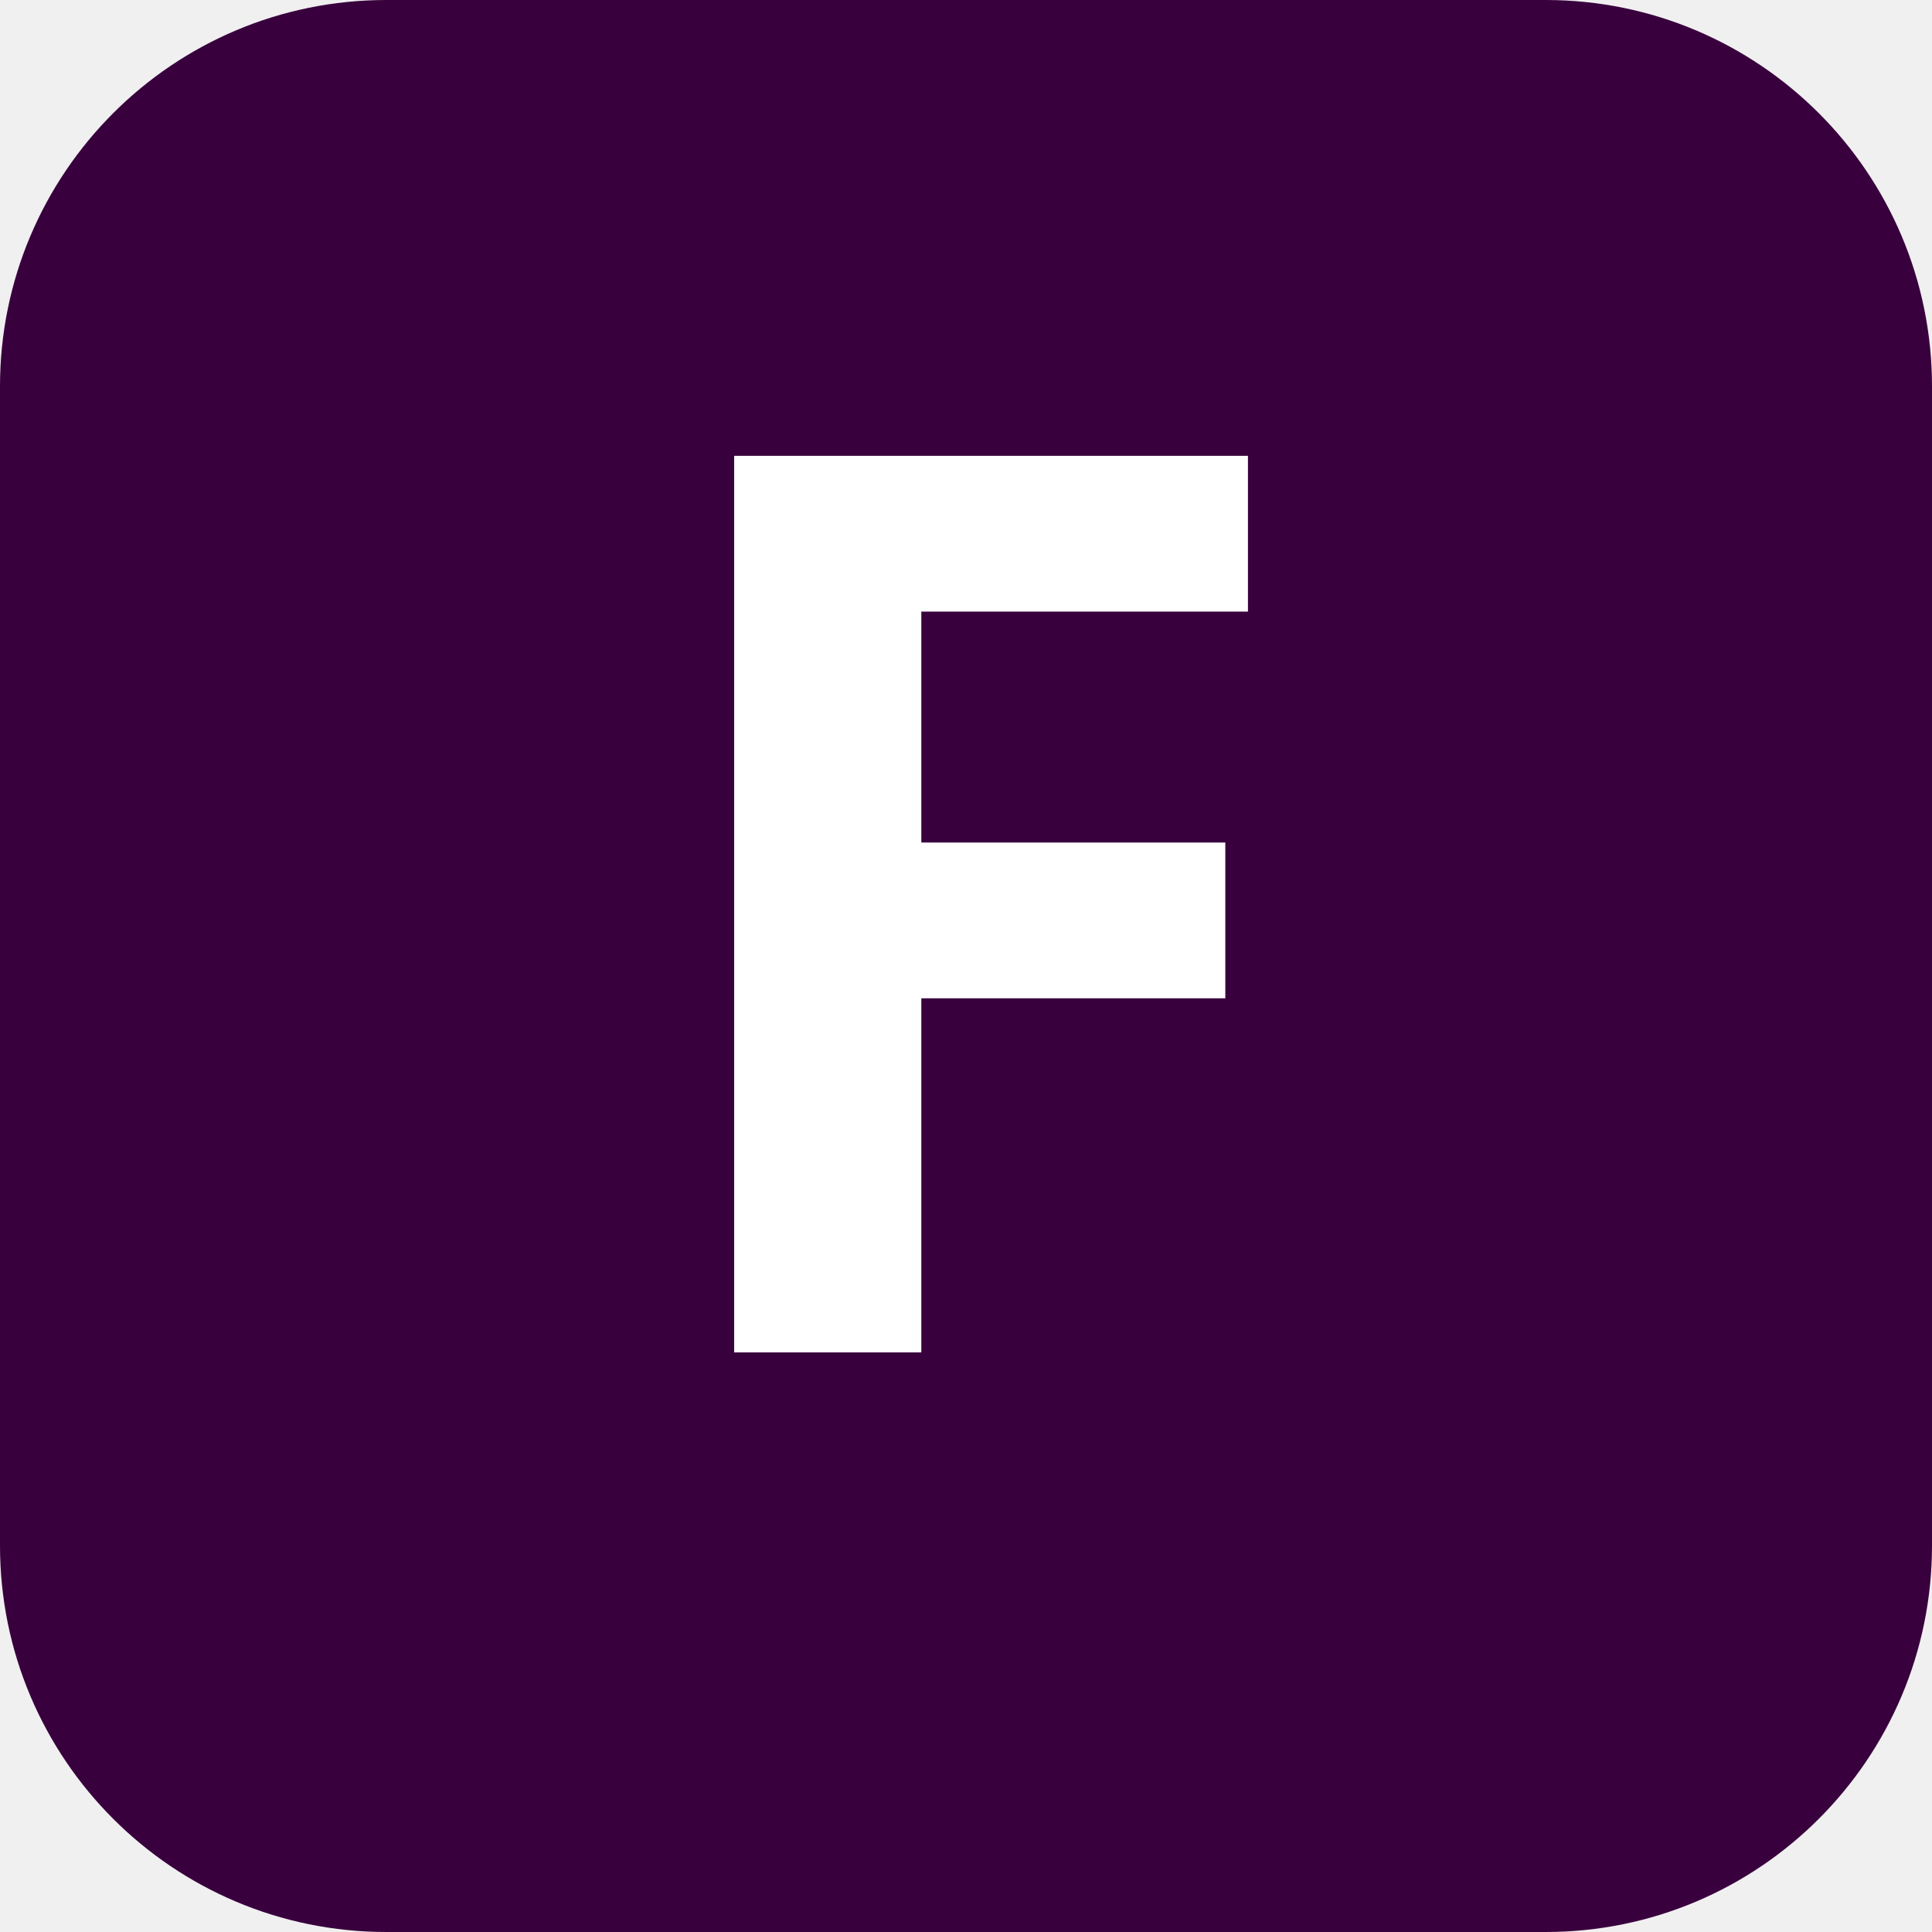
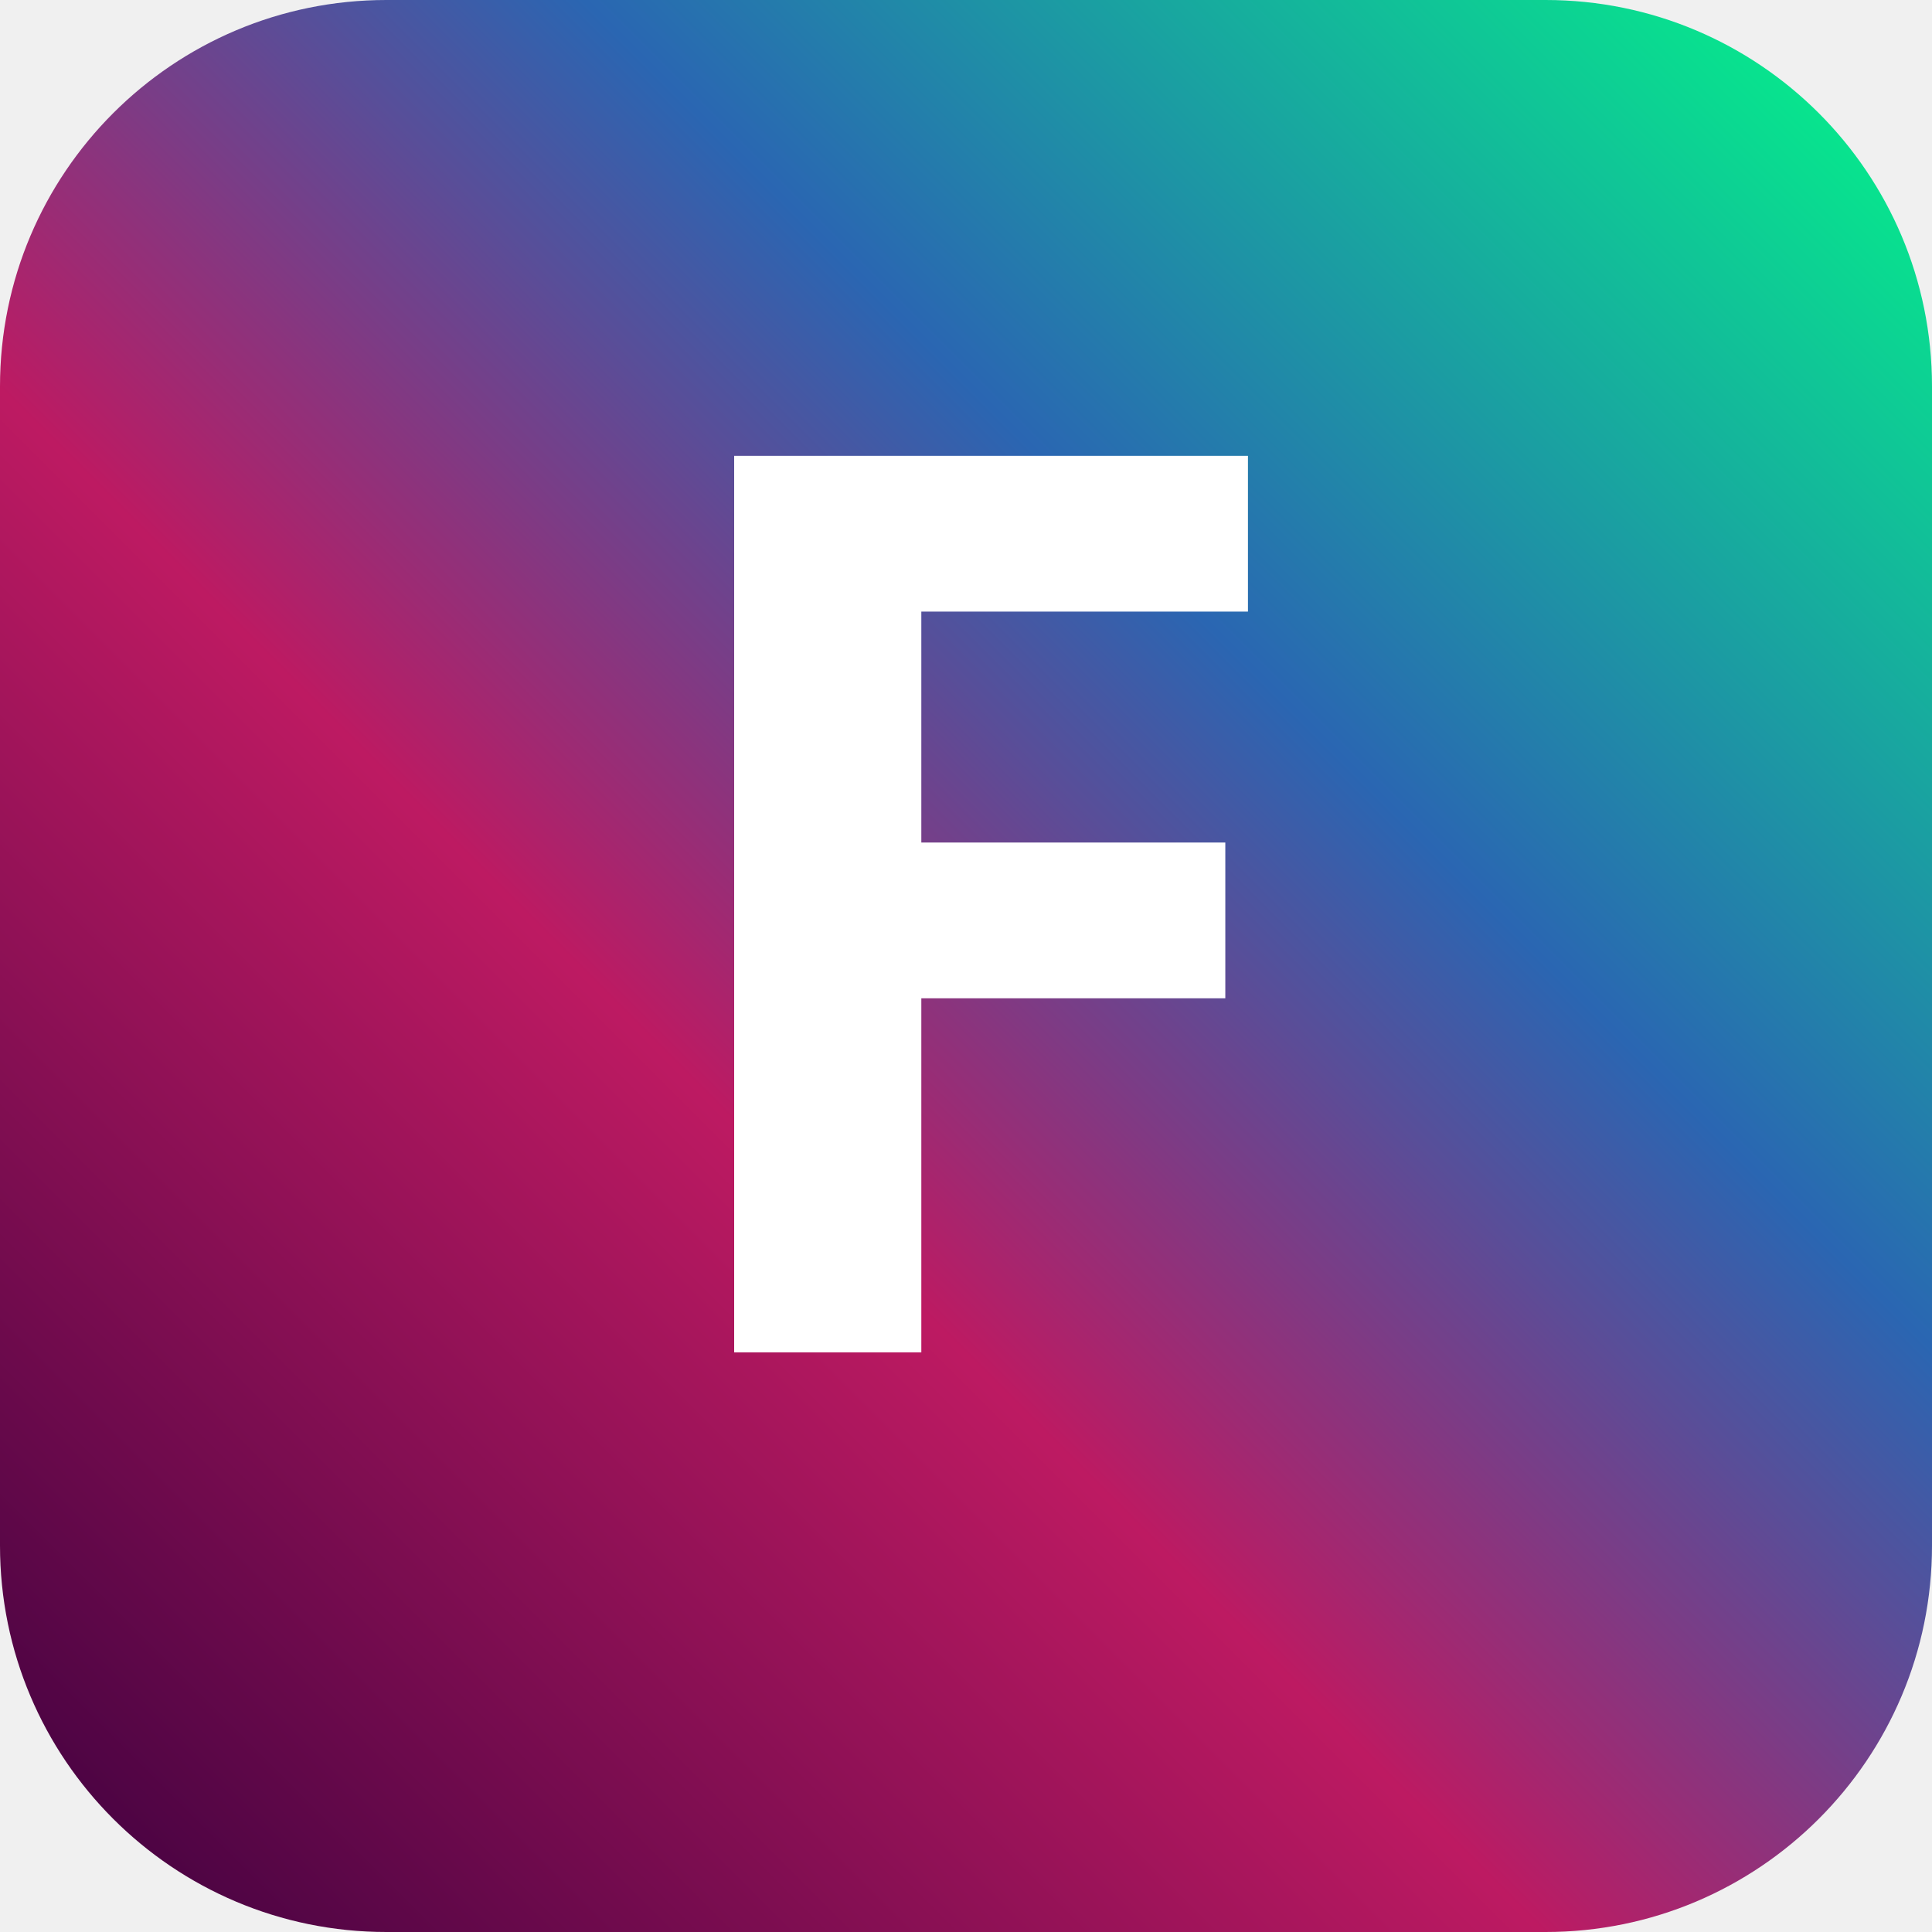
<svg xmlns="http://www.w3.org/2000/svg" viewBox="0 0 100 100">
-   <rect width="100" height="100" rx="20" fill="#39003e" />
+   <defs>
+     <linearGradient id="grad5" x1="0%" y1="100%" x2="100%" y2="0%">
+       <stop offset="0%" stop-color="#39003e" />
+       <stop offset="40%" stop-color="#bd1a62" />
+       <stop offset="65%" stop-color="#2a66b2" />
+       <stop offset="100%" stop-color="#00ff86" />
+     </linearGradient>
+   </defs>
+   <rect width="100" height="100" rx="20" fill="url(#grad5)" />
  <text x="50" y="70" font-family="sans-serif" font-weight="900" font-size="65" fill="#ffffff" text-anchor="middle">F</text>
</svg>
